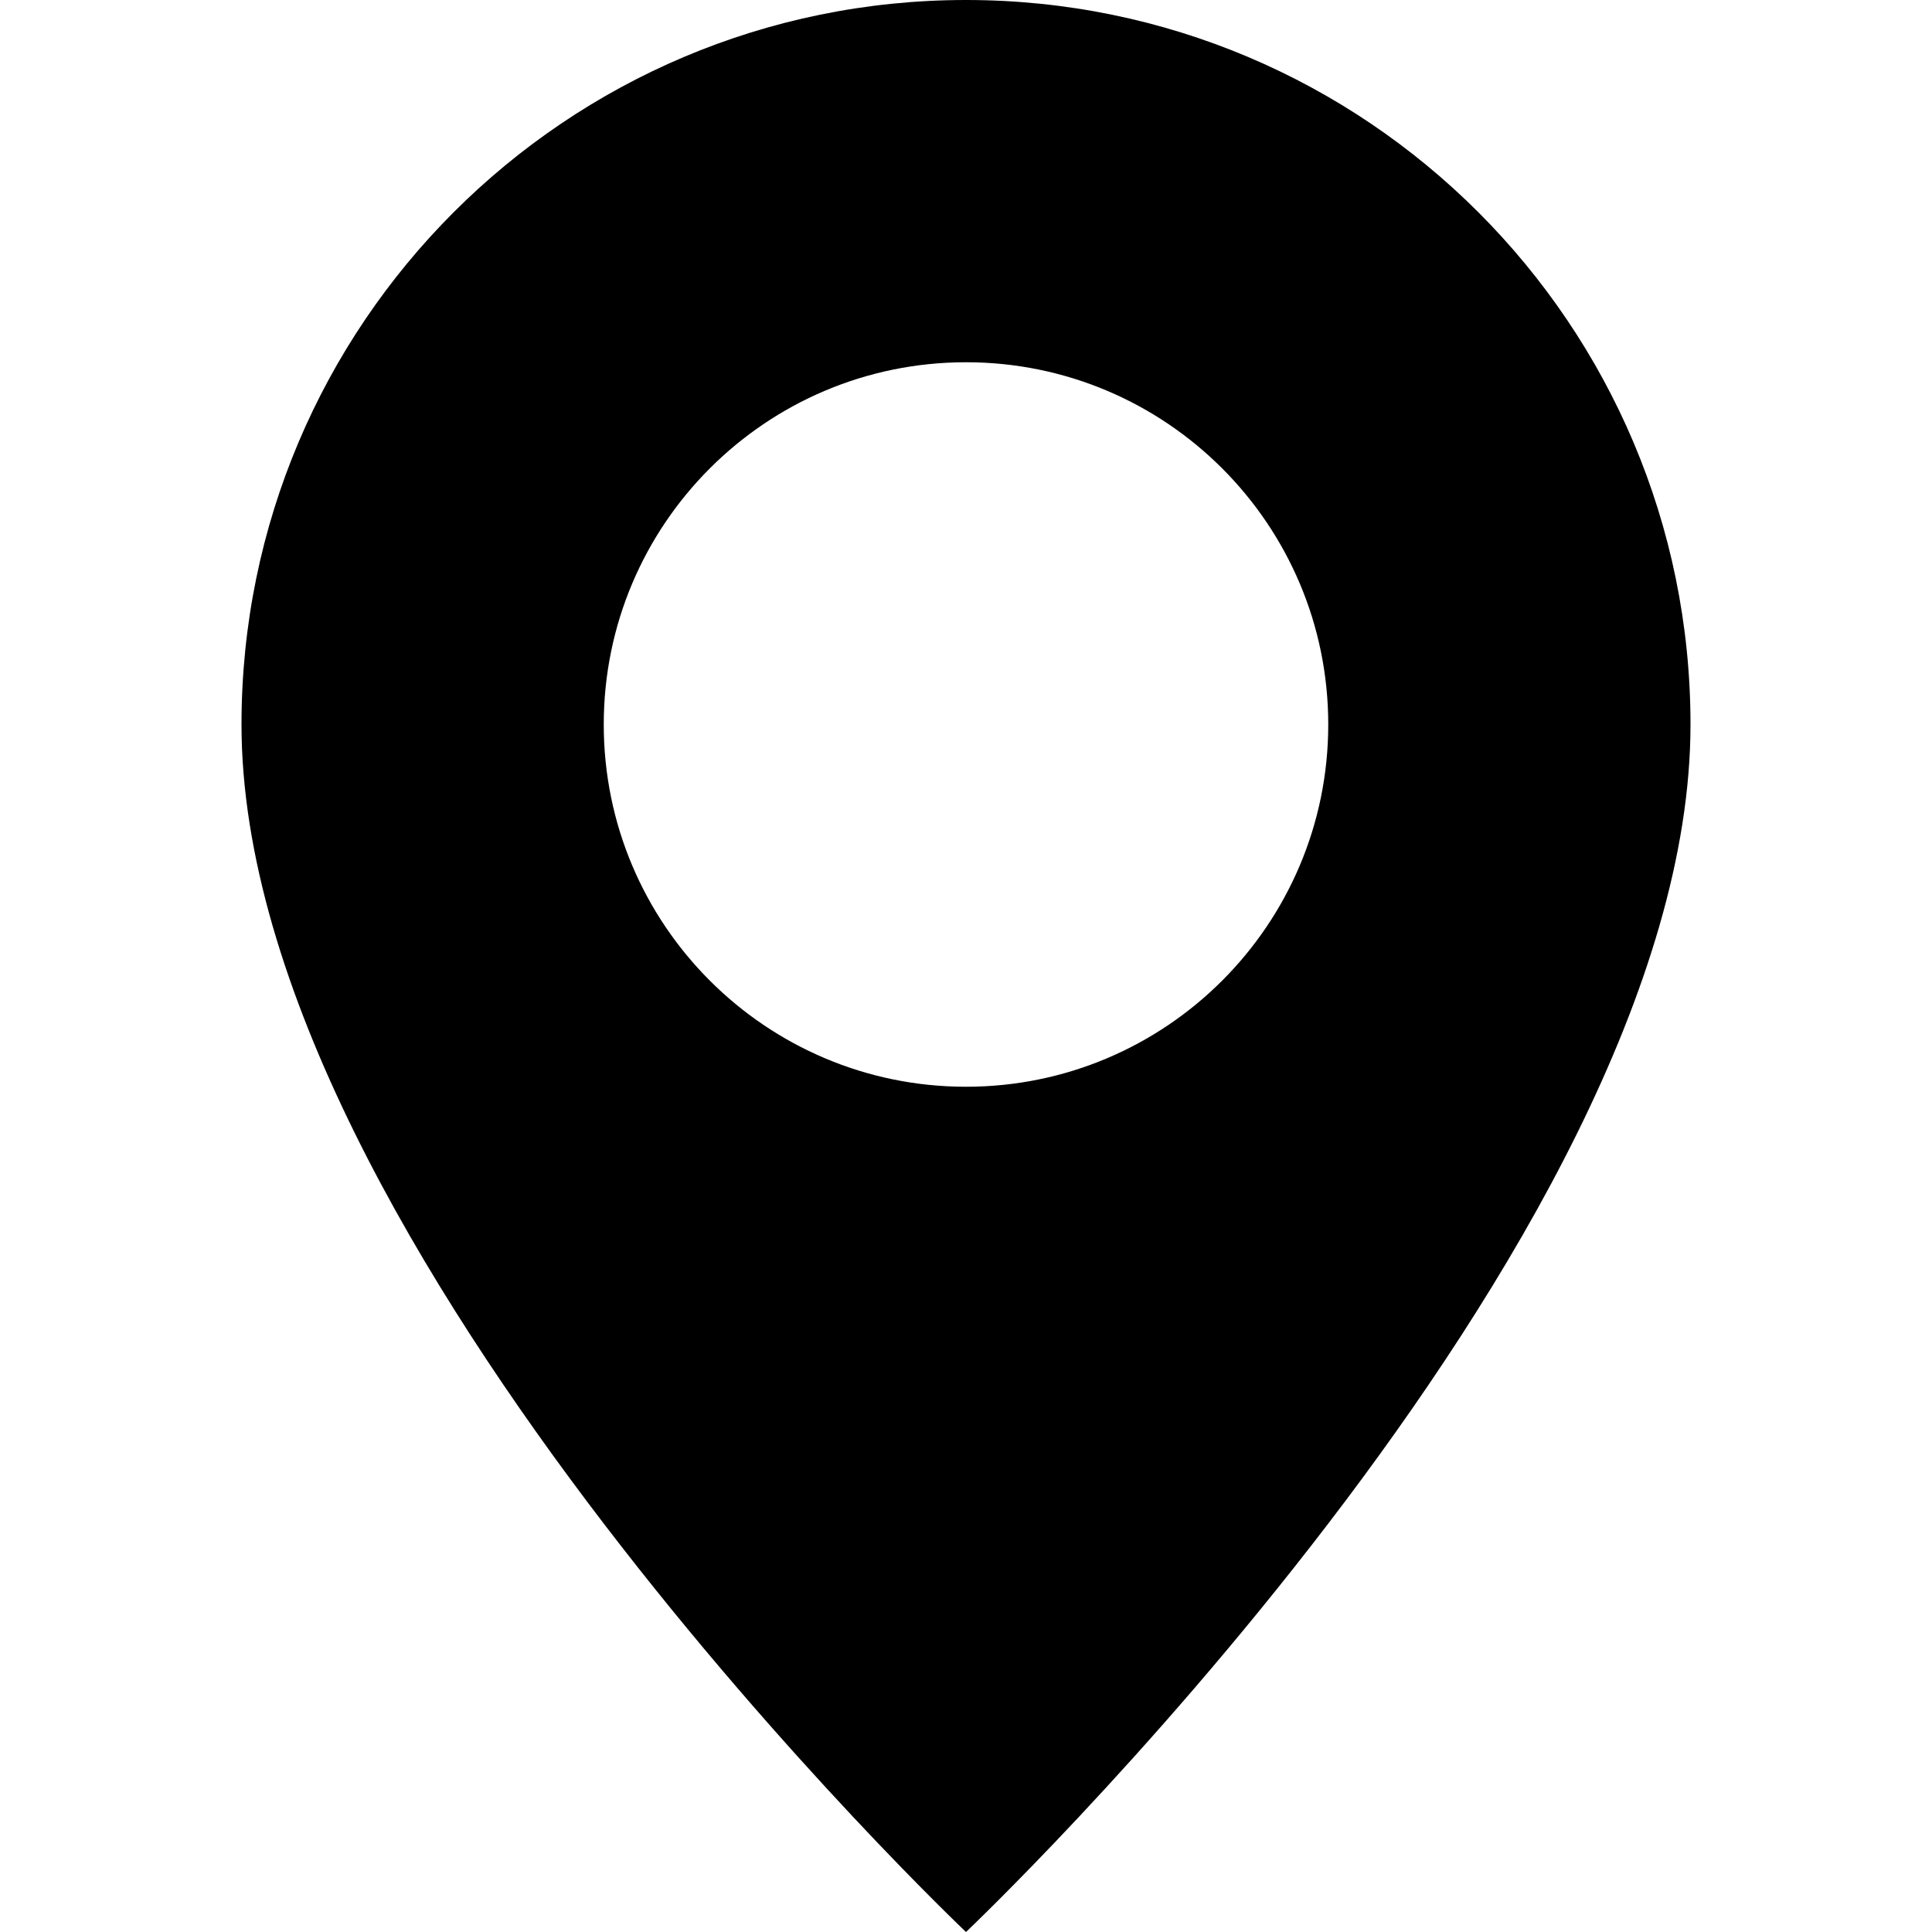
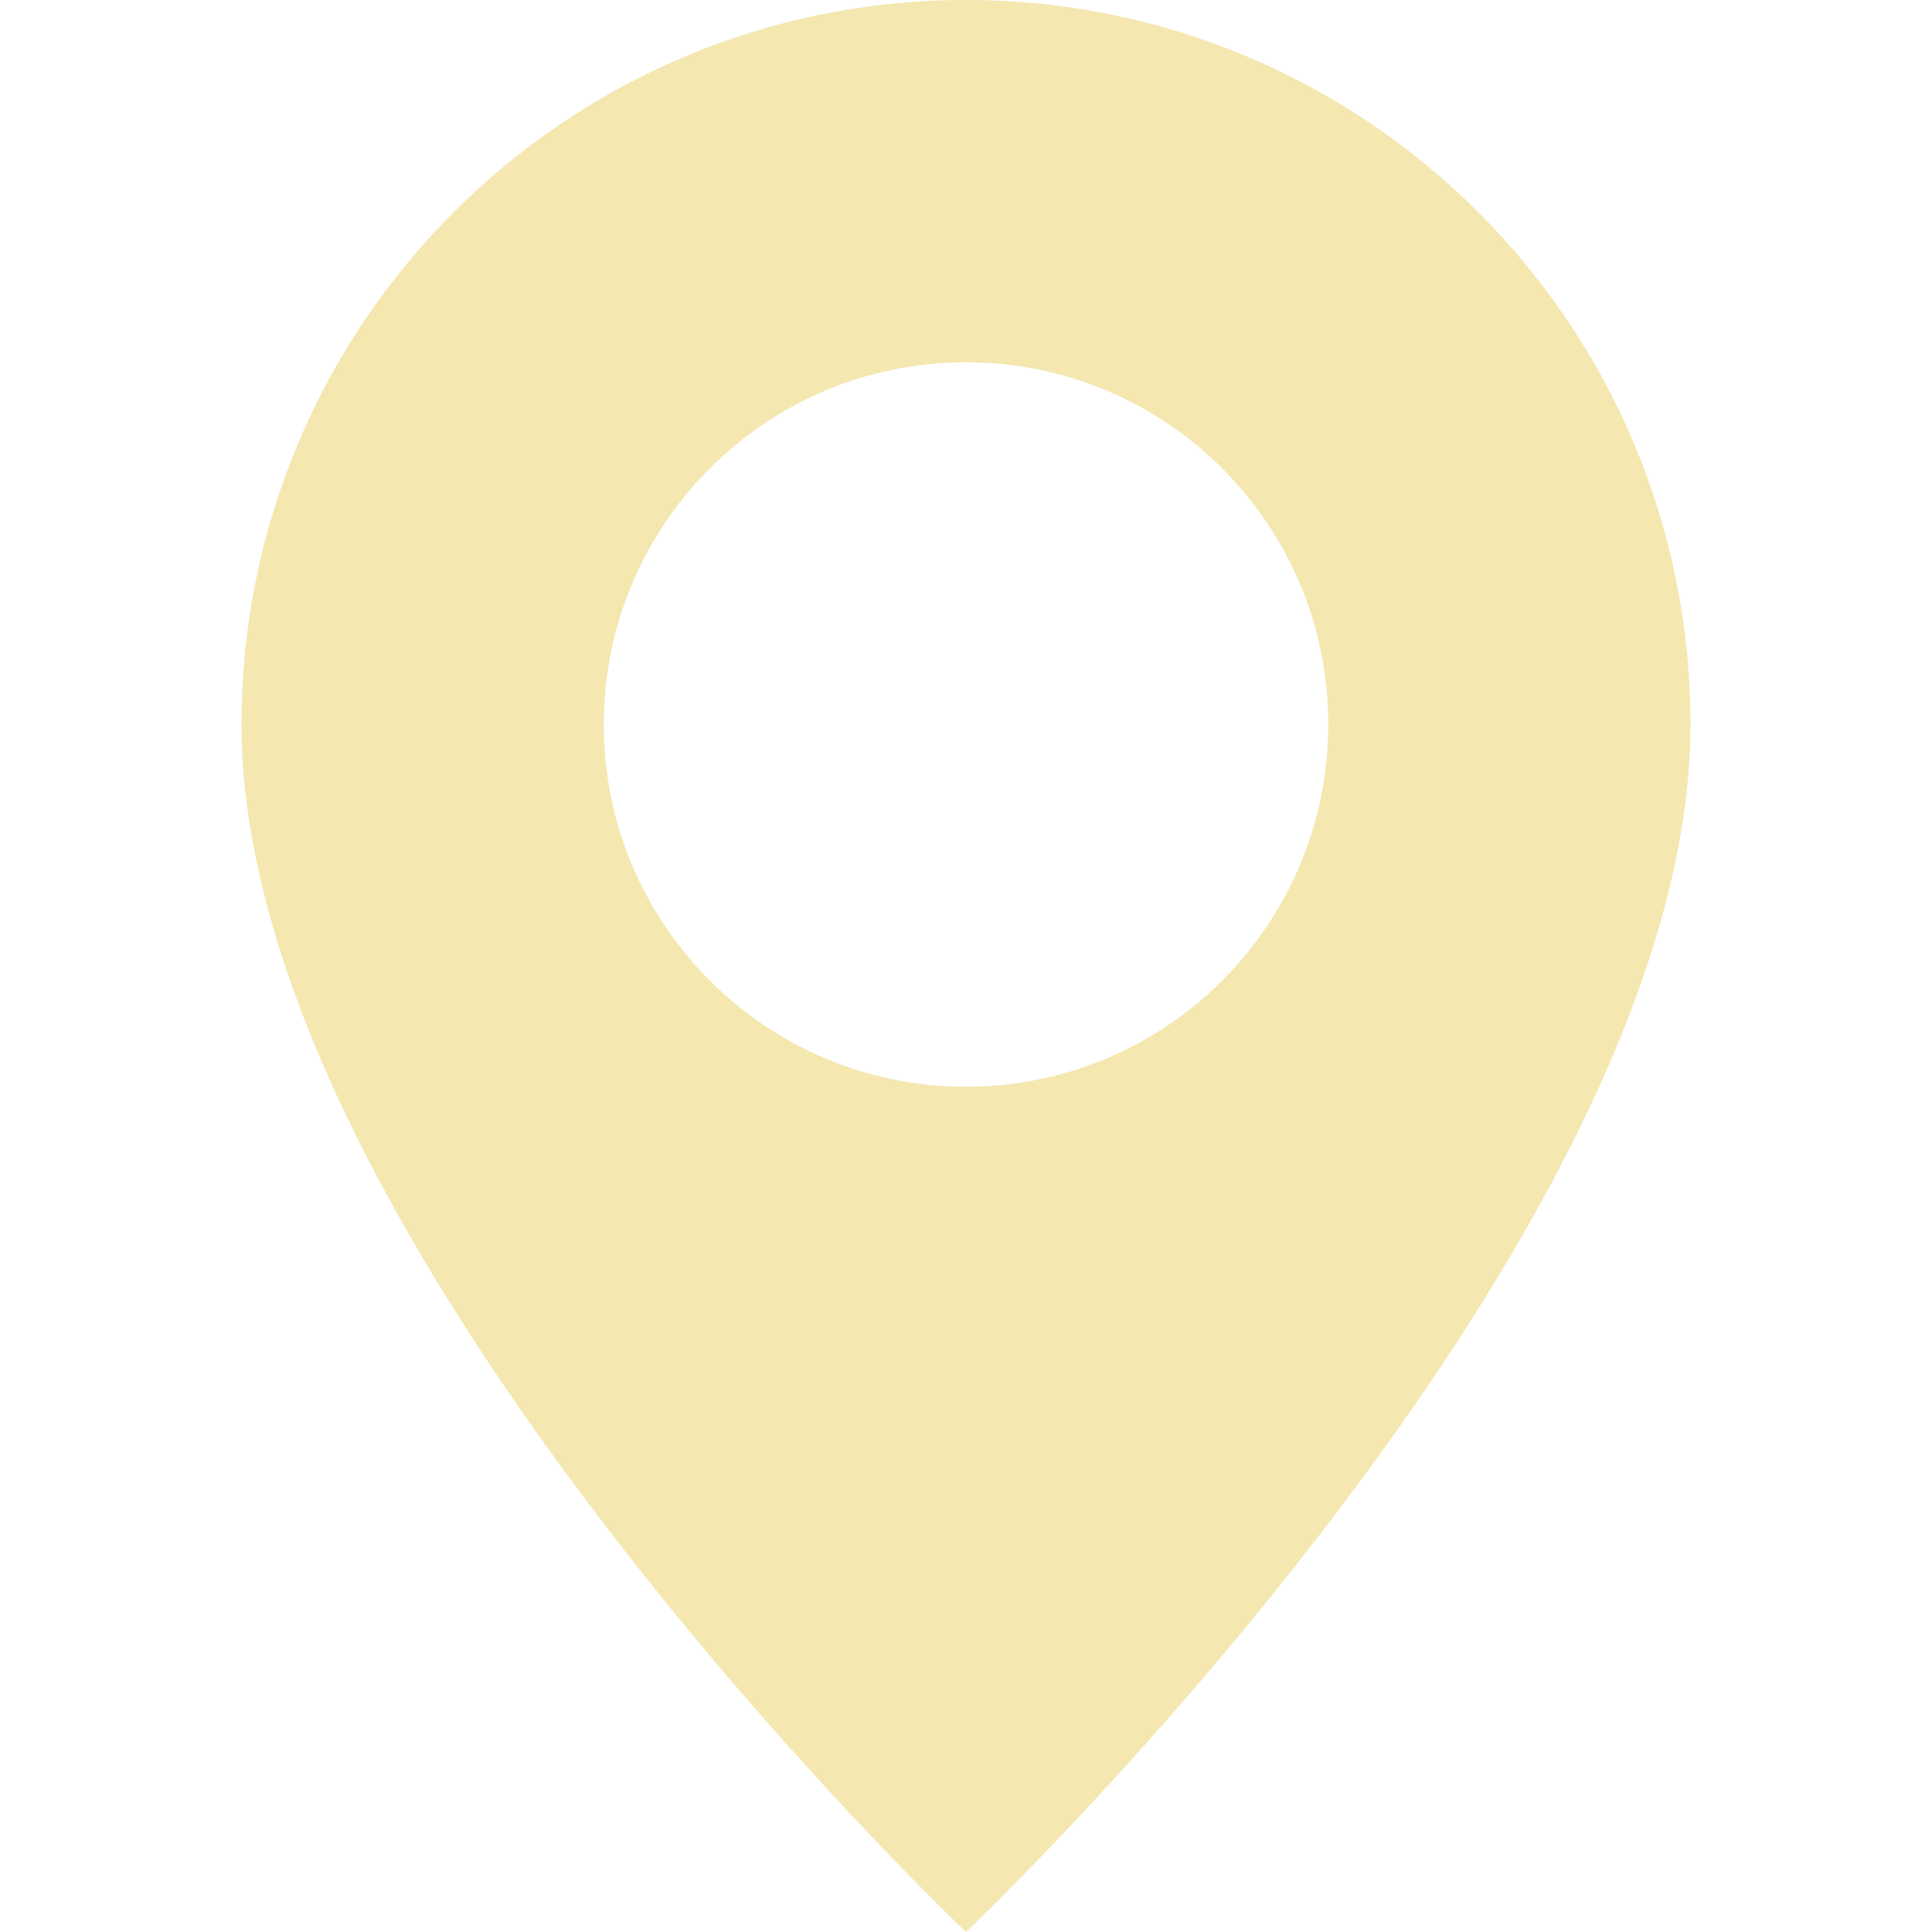
- <svg xmlns="http://www.w3.org/2000/svg" width="800px" height="800px" viewBox="0 0 16 16" fill="#000000" class="bi bi-geo-alt-fill">
+ <svg xmlns="http://www.w3.org/2000/svg" width="800px" height="800px" viewBox="0 0 16 16" fill="#efdc8fb3" class="bi bi-geo-alt-fill">
  <path d="M8 16s6-5.686 6-10A6 6 0 0 0 2 6c0 4.314 6 10 6 10zm0-7a3 3 0 1 1 0-6 3 3 0 0 1 0 6z" />
</svg>
